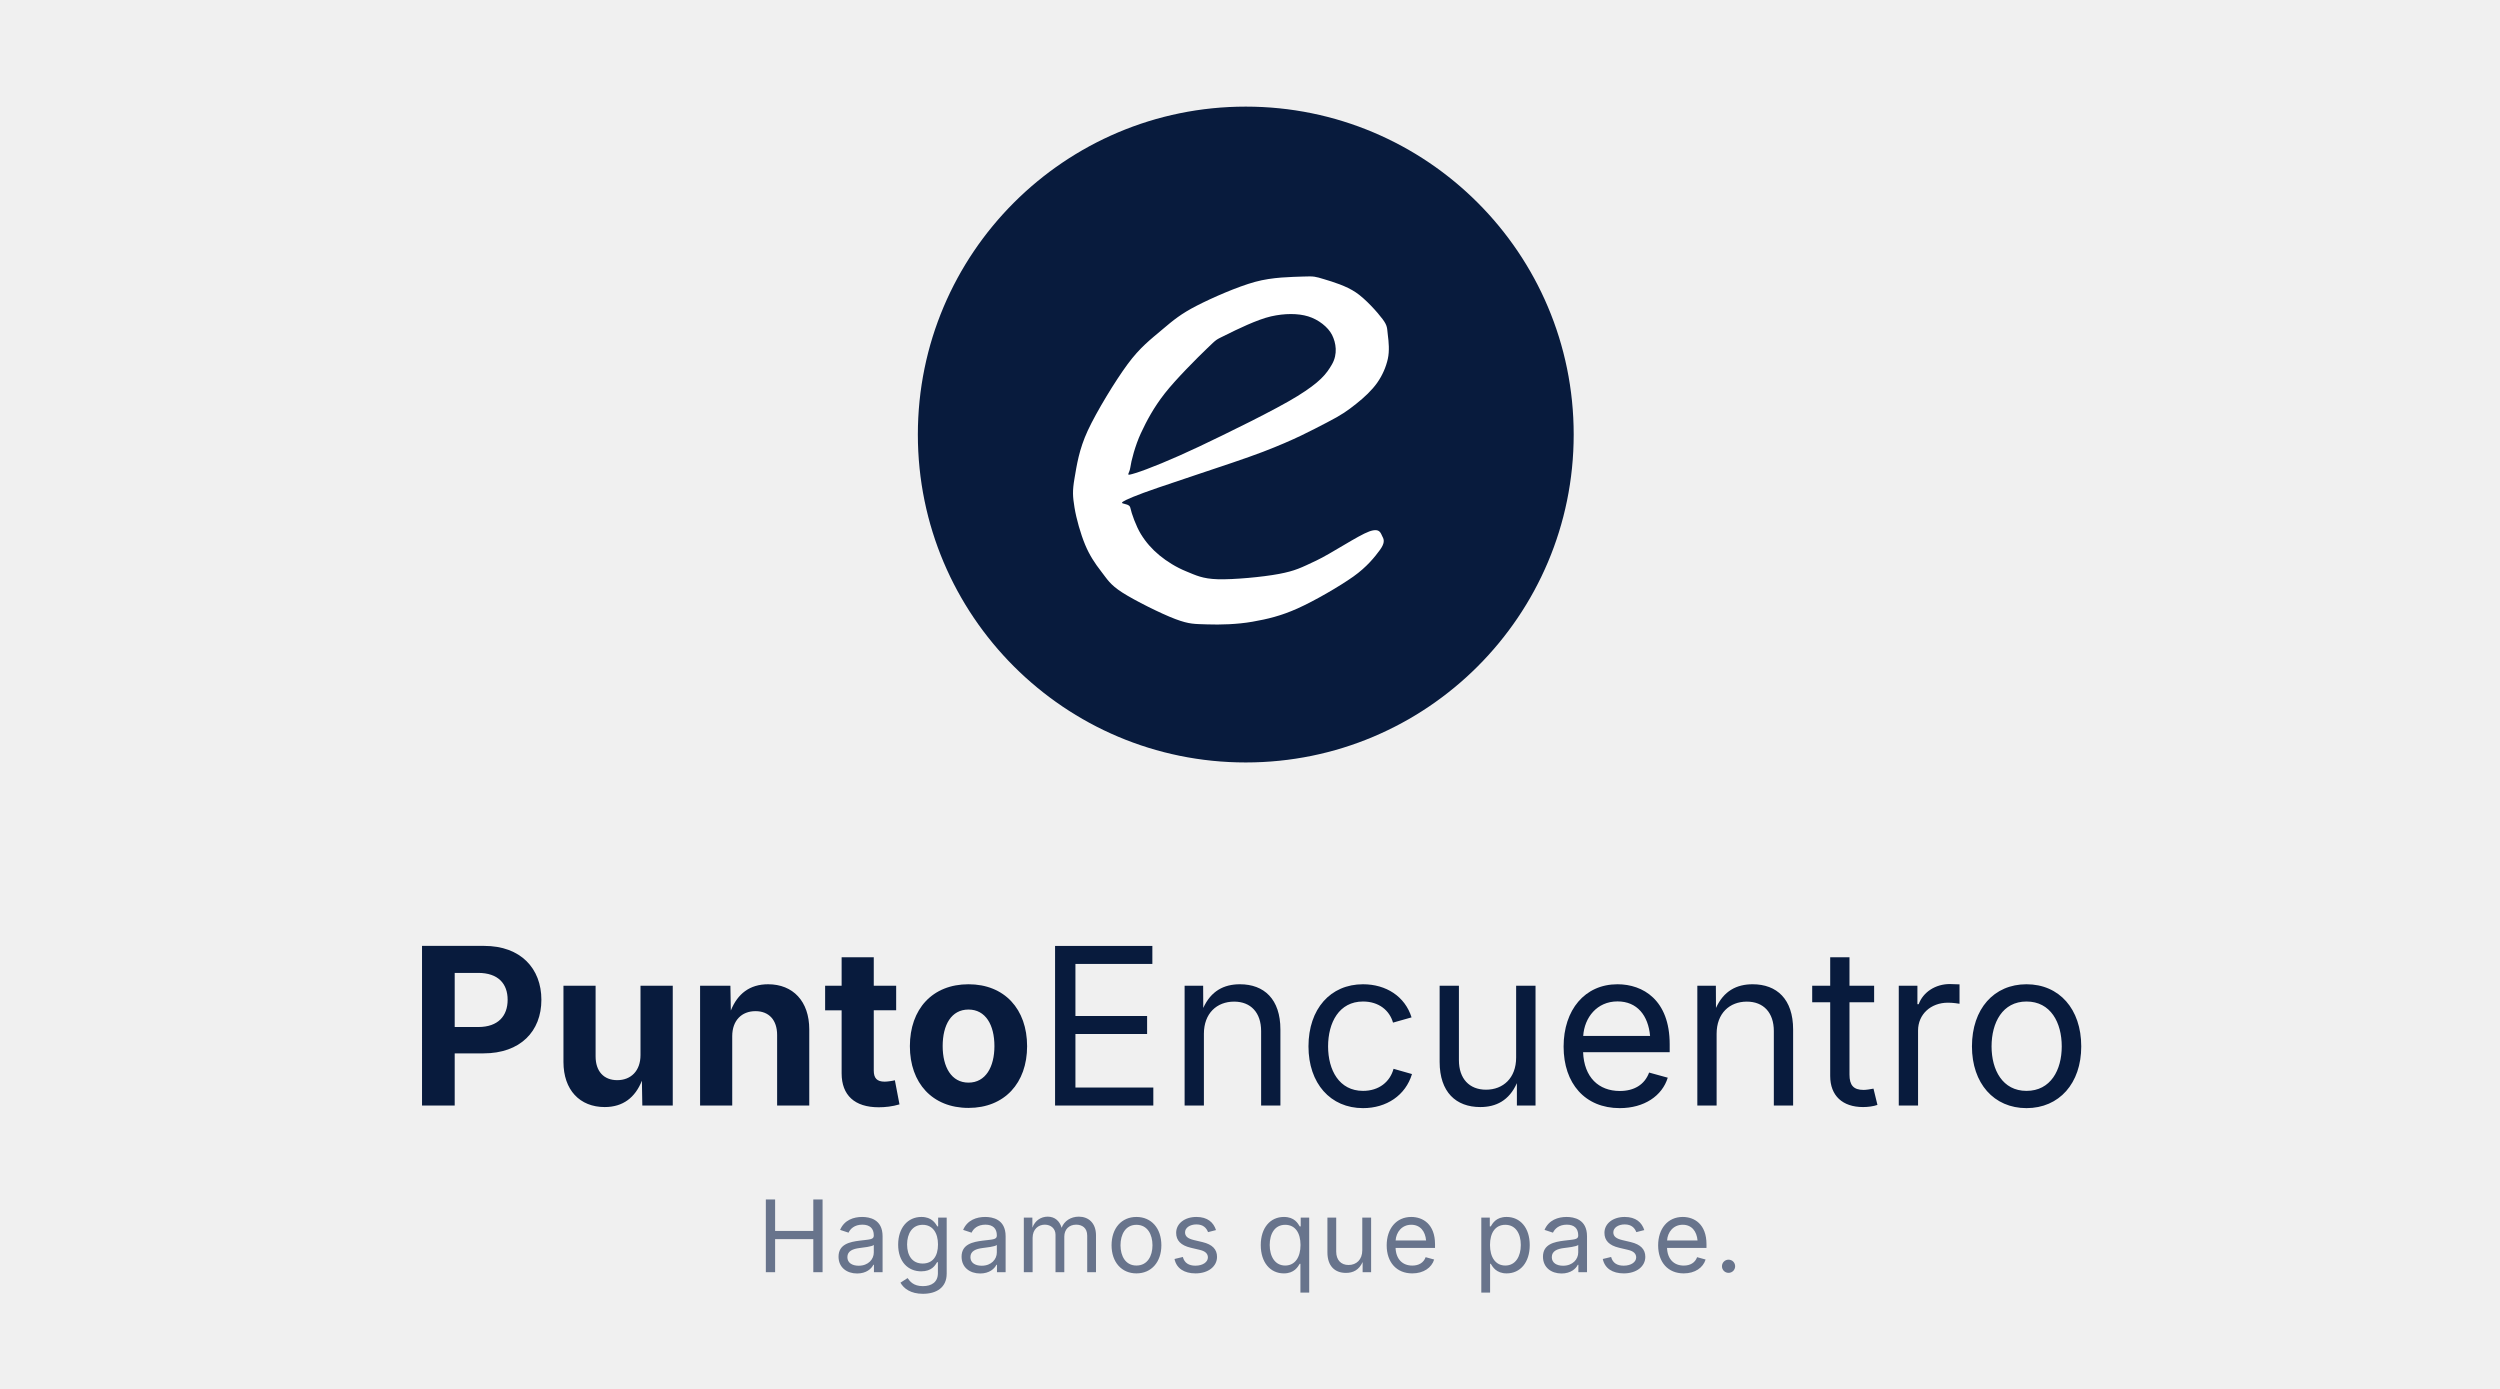
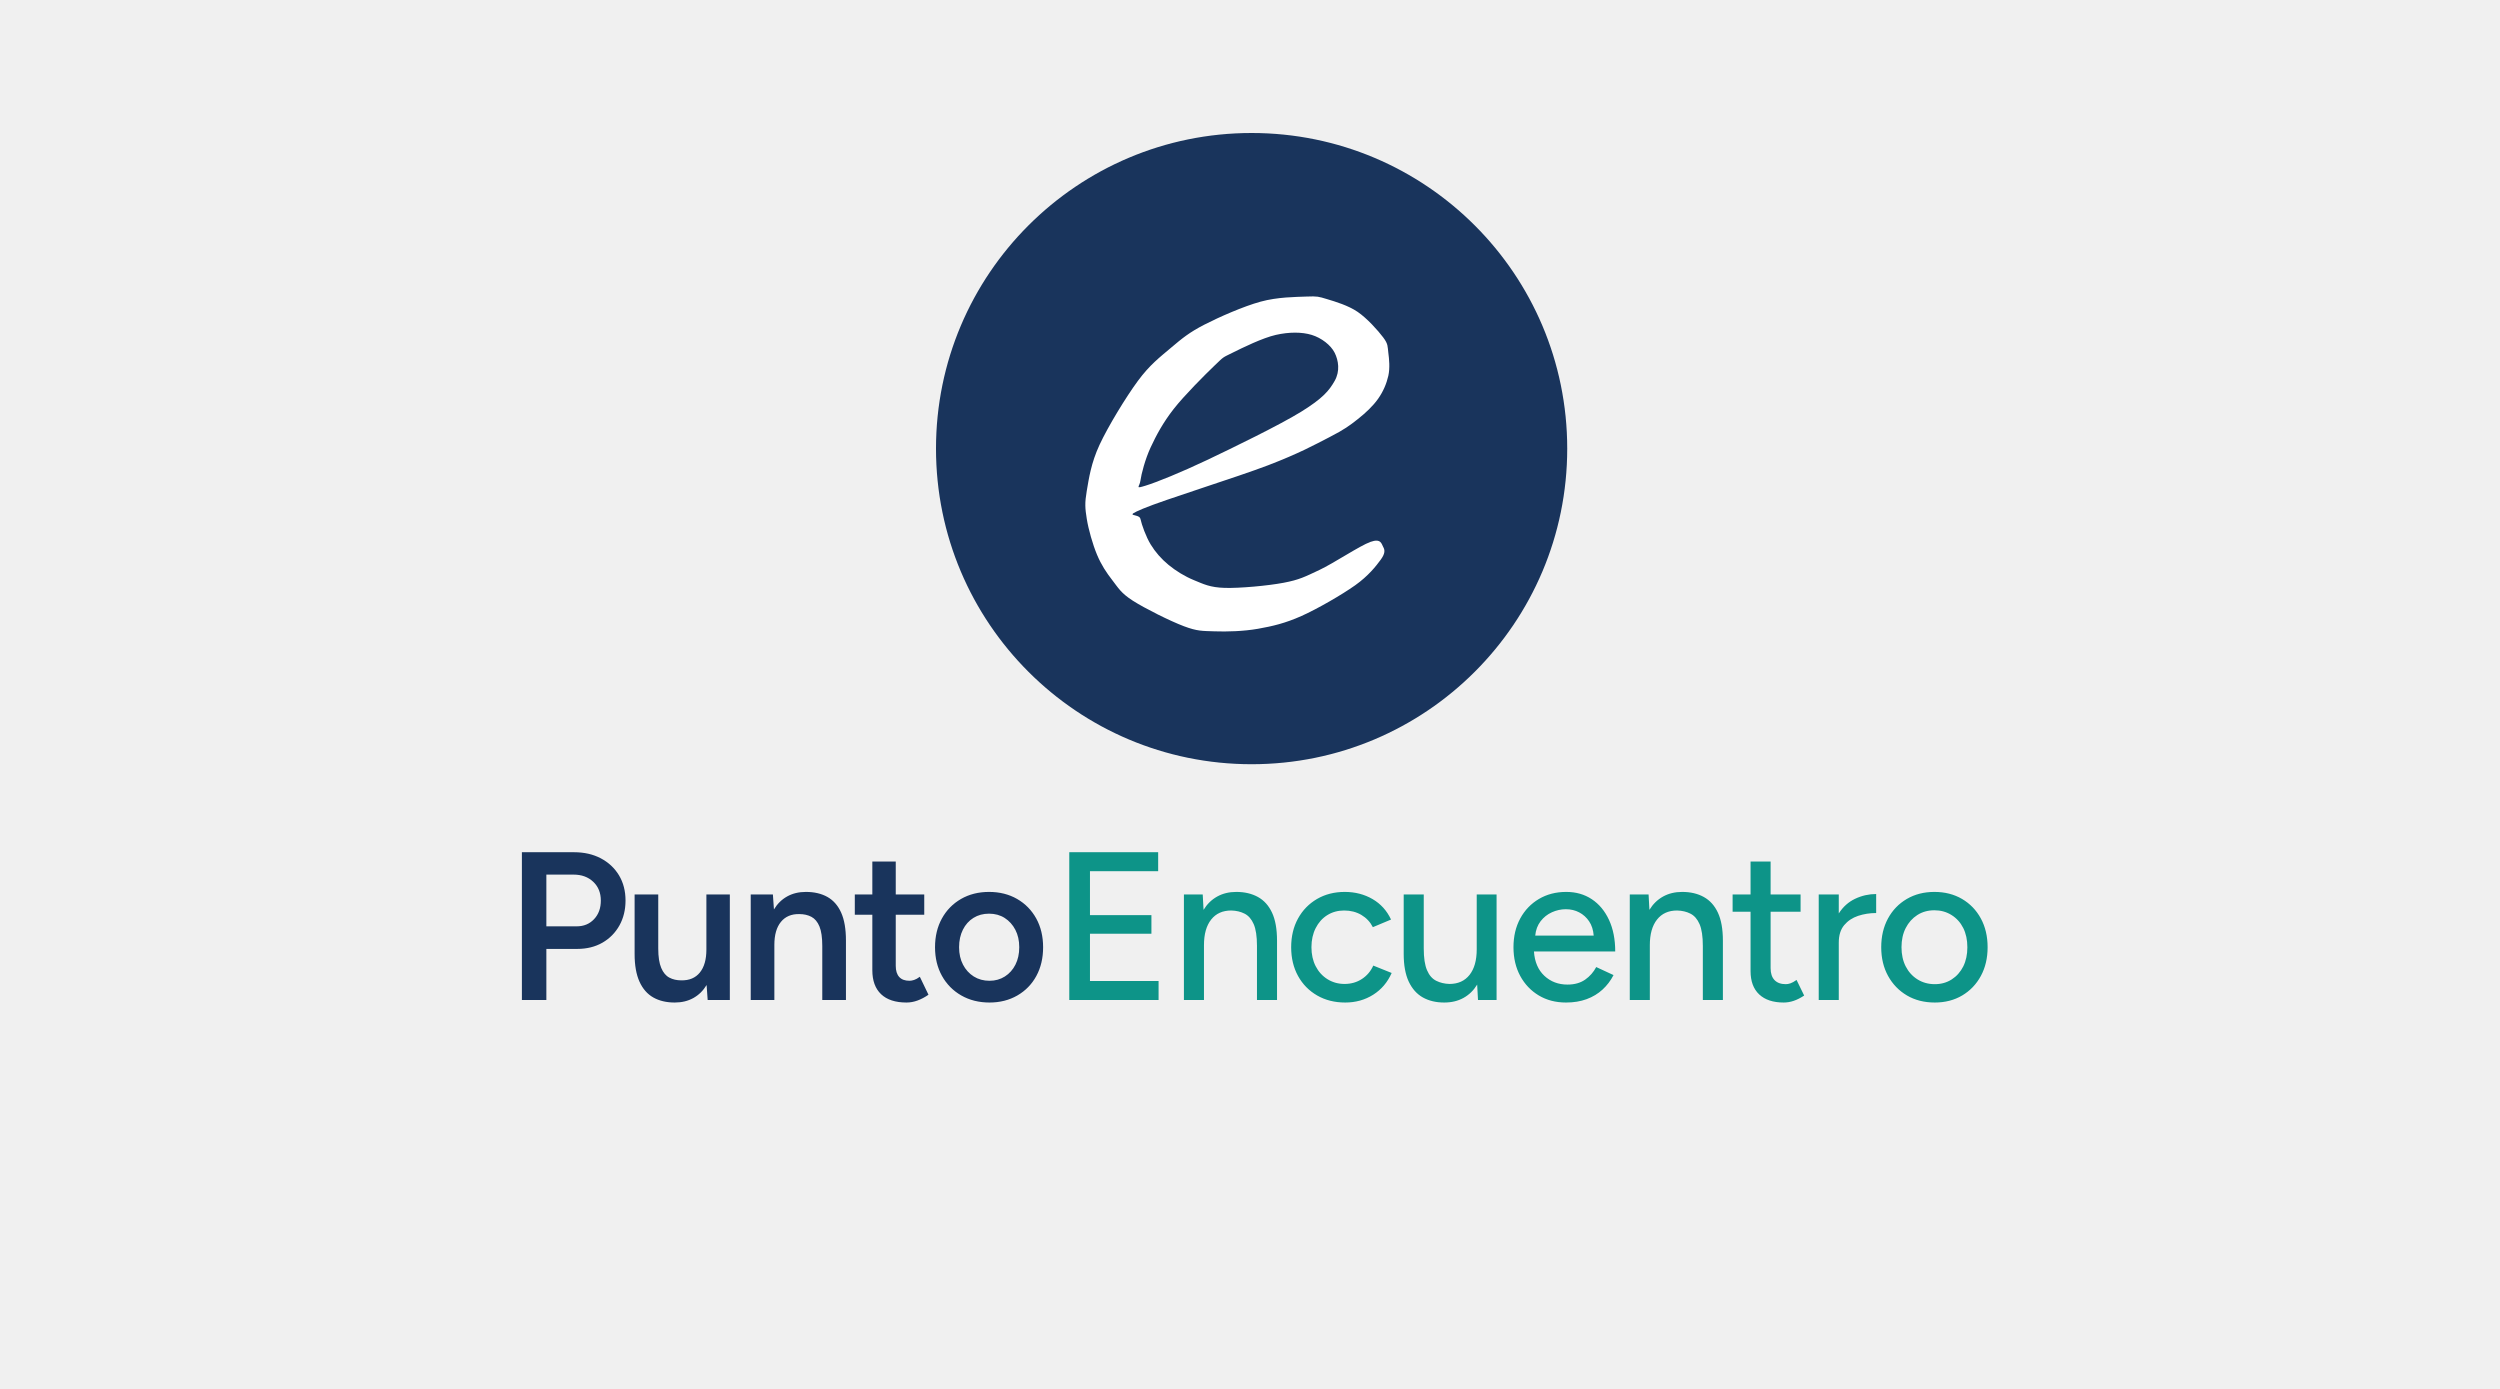
- <svg xmlns="http://www.w3.org/2000/svg" width="900" height="500" viewBox="0 0 900 500" role="img" aria-label="Logo vertical PuntoEncuentro" version="1.1" id="svg3">
-   <defs id="defs3" />
-   <g transform="translate(318 25) scale(0.955882)" id="g1">
-     <circle cx="136.5" cy="137.5" r="123.5" fill="#081B3D" id="circle1" />
-     <path d="M 178.00,84.00 C 174.33,81.50 169.33,80.00 166.00,79.00 C 162.67,78.00 162.33,77.83 158.00,78.00 C 153.67,78.17 146.67,78.17 140.00,80.00 C 133.33,81.83 123.83,86.00 118.00,89.00 C 112.17,92.00 109.33,94.33 105.00,98.00 C 100.67,101.67 96.67,104.67 92.00,111.00 C 87.33,117.33 80.33,128.83 77.00,136.00 C 73.67,143.17 72.83,149.17 72.00,154.00 C 71.17,158.83 71.33,160.83 72.00,165.00 C 72.67,169.17 74.33,175.00 76.00,179.00 C 77.67,183.00 79.67,186.00 82.00,189.00 C 84.33,192.00 85.33,194.00 90.00,197.00 C 94.67,200.00 104.67,205.00 110.00,207.00 C 115.33,209.00 117.17,208.83 122.00,209.00 C 126.83,209.17 133.33,209.00 139.00,208.00 C 144.67,207.00 149.67,205.83 156.00,203.00 C 162.33,200.17 171.83,194.67 177.00,191.00 C 182.17,187.33 185.17,183.50 187.00,181.00 C 188.83,178.50 188.67,177.17 188.00,176.00 C 187.33,174.83 187.17,172.50 183.00,174.00 C 178.83,175.50 168.67,182.33 163.00,185.00 C 157.33,187.67 155.17,188.83 149.00,190.00 C 142.83,191.17 131.83,192.17 126.00,192.00 C 120.17,191.83 117.67,190.50 114.00,189.00 C 110.33,187.50 106.83,185.33 104.00,183.00 C 101.17,180.67 98.83,178.00 97.00,175.00 C 95.17,172.00 93.50,167.33 93.00,165.00 C 92.50,162.67 85.67,164.50 94.00,161.00 C 102.33,157.50 130.83,148.67 143.00,144.00 C 155.17,139.33 161.17,136.00 167.00,133.00 C 172.83,130.00 174.83,128.50 178.00,126.00 C 181.17,123.50 184.00,120.83 186.00,118.00 C 188.00,115.17 189.33,112.00 190.00,109.00 C 190.67,106.00 190.33,102.50 190.00,100.00 C 189.67,97.50 190.00,96.67 188.00,94.00 C 186.00,91.33 181.67,86.50 178.00,84.00 Z M 169.00,100.00 C 170.50,103.00 171.17,107.17 169.00,111.00 C 166.83,114.83 164.33,117.83 156.00,123.00 C 147.67,128.17 129.17,137.17 119.00,142.00 C 108.83,146.83 99.33,150.67 95.00,152.00 C 90.67,153.33 92.67,152.50 93.00,150.00 C 93.33,147.50 94.83,141.67 97.00,137.00 C 99.17,132.33 101.83,127.33 106.00,122.00 C 110.17,116.67 118.17,108.67 122.00,105.00 C 125.83,101.33 125.00,102.00 129.00,100.00 C 133.00,98.00 140.83,94.17 146.00,93.00 C 151.17,91.83 156.17,91.83 160.00,93.00 C 163.83,94.17 167.50,97.00 169.00,100.00 Z" fill="#FFFFFF" fill-rule="evenodd" id="path1" />
+ <svg xmlns="http://www.w3.org/2000/svg" width="900" height="500" viewBox="0 0 900 500" role="img" aria-label="Logo vertical PuntoEncuentro">
+   <g transform="translate(325 35) scale(0.92)">
+     <circle cx="136.5" cy="137.5" r="123.5" fill="#19345C" />
+     <path d="M 178.00,84.00 C 174.33,81.50 169.33,80.00 166.00,79.00 C 162.67,78.00 162.33,77.83 158.00,78.00 C 153.67,78.17 146.67,78.17 140.00,80.00 C 133.33,81.83 123.83,86.00 118.00,89.00 C 112.17,92.00 109.33,94.33 105.00,98.00 C 100.67,101.67 96.67,104.67 92.00,111.00 C 87.33,117.33 80.33,128.83 77.00,136.00 C 73.67,143.17 72.83,149.17 72.00,154.00 C 71.17,158.83 71.33,160.83 72.00,165.00 C 72.67,169.17 74.33,175.00 76.00,179.00 C 77.67,183.00 79.67,186.00 82.00,189.00 C 84.33,192.00 85.33,194.00 90.00,197.00 C 94.67,200.00 104.67,205.00 110.00,207.00 C 115.33,209.00 117.17,208.83 122.00,209.00 C 126.83,209.17 133.33,209.00 139.00,208.00 C 144.67,207.00 149.67,205.83 156.00,203.00 C 162.33,200.17 171.83,194.67 177.00,191.00 C 182.17,187.33 185.17,183.50 187.00,181.00 C 188.83,178.50 188.67,177.17 188.00,176.00 C 187.33,174.83 187.17,172.50 183.00,174.00 C 178.83,175.50 168.67,182.33 163.00,185.00 C 157.33,187.67 155.17,188.83 149.00,190.00 C 142.83,191.17 131.83,192.17 126.00,192.00 C 120.17,191.83 117.67,190.50 114.00,189.00 C 110.33,187.50 106.83,185.33 104.00,183.00 C 101.17,180.67 98.83,178.00 97.00,175.00 C 95.17,172.00 93.50,167.33 93.00,165.00 C 92.50,162.67 85.67,164.50 94.00,161.00 C 102.33,157.50 130.83,148.67 143.00,144.00 C 155.17,139.33 161.17,136.00 167.00,133.00 C 172.83,130.00 174.83,128.50 178.00,126.00 C 181.17,123.50 184.00,120.83 186.00,118.00 C 188.00,115.17 189.33,112.00 190.00,109.00 C 190.67,106.00 190.33,102.50 190.00,100.00 C 189.67,97.50 190.00,96.67 188.00,94.00 C 186.00,91.33 181.67,86.50 178.00,84.00 Z M 169.00,100.00 C 170.50,103.00 171.17,107.17 169.00,111.00 C 166.83,114.83 164.33,117.83 156.00,123.00 C 147.67,128.17 129.17,137.17 119.00,142.00 C 108.83,146.83 99.33,150.67 95.00,152.00 C 90.67,153.33 92.67,152.50 93.00,150.00 C 93.33,147.50 94.83,141.67 97.00,137.00 C 99.17,132.33 101.83,127.33 106.00,122.00 C 110.17,116.67 118.17,108.67 122.00,105.00 C 125.83,101.33 125.00,102.00 129.00,100.00 C 133.00,98.00 140.83,94.17 146.00,93.00 C 151.17,91.83 156.17,91.83 160.00,93.00 C 163.83,94.17 167.50,97.00 169.00,100.00 Z" fill="#FFFFFF" fill-rule="evenodd" />
  </g>
-   <g id="text2" style="font-size:79px;font-family:Inter;fill:#081b3d" aria-label="PuntoEncuentro">
-     <path style="font-weight:700" d="m 151.928,398 h 11.765 v -18.786 h 10.376 c 13.231,0 20.83,-7.908 20.83,-19.287 0,-11.302 -7.483,-19.403 -20.56,-19.403 h -22.412 z m 11.765,-28.275 v -19.48 h 8.448 c 7.213,0 10.608,3.896 10.608,9.682 0,5.786 -3.395,9.798 -10.569,9.798 z m 54.004,28.815 c 6.558,0 10.955,-3.395 13.385,-9.489 L 231.236,398 h 10.955 v -43.126 h -11.611 v 24.958 c 0,5.709 -3.472,9.026 -8.371,9.026 -4.86,0 -7.792,-3.202 -7.792,-8.563 v -25.42 h -11.572 v 27.426 c 0,10.106 5.902,16.24 14.851,16.24 z m 45.903,-25.498 c 0,-5.709 3.433,-9.026 8.371,-9.026 4.86,0 7.792,3.202 7.792,8.563 V 398 h 11.572 v -27.426 c 0,-10.106 -5.863,-16.24 -14.812,-16.24 -6.635,0 -10.994,3.433 -13.424,9.451 l -0.154,-8.911 h -10.916 V 398 h 11.572 z m 59.019,-18.168 h -8.062 v -10.261 h -11.572 v 10.261 h -5.94 v 8.834 h 5.94 v 22.682 c 0,7.908 4.706,12.228 13.347,12.228 2.314,0 4.899,-0.27 7.483,-1.042 l -1.659,-8.679 c -0.849,0.231 -2.777,0.501 -3.665,0.501 -2.816,0 -3.935,-1.273 -3.935,-4.012 v -21.679 h 8.062 z m 26.038,43.975 c 12.961,0 21.1,-8.949 21.1,-22.219 0,-13.347 -8.139,-22.296 -21.1,-22.296 -13,0 -21.1,8.949 -21.1,22.296 0,13.27 8.101,22.219 21.1,22.219 z m 0,-9.104 c -6.172,0 -9.296,-5.632 -9.296,-13.154 0,-7.638 3.125,-13.154 9.296,-13.154 6.172,0 9.335,5.555 9.335,13.154 0,7.522 -3.163,13.154 -9.335,13.154 z" id="path3" />
-     <path d="m 379.824,398 h 35.373 v -6.48 h -28.043 v -19.287 h 25.806 v -6.48 h -25.806 v -18.747 h 27.696 v -6.48 h -35.025 z m 53.58,-25.845 c 0,-7.368 4.667,-11.572 10.878,-11.572 6.018,0 9.721,3.973 9.721,10.608 V 398 h 6.943 v -27.388 c 0,-10.916 -5.863,-16.278 -14.581,-16.278 -5.786,0 -10.415,2.43 -13.192,8.525 l -0.039,-7.985 h -6.673 V 398 h 6.943 z m 57.283,26.771 c 8.448,0 15.314,-4.59 17.628,-12.267 l -6.635,-1.89 c -1.273,4.667 -5.208,7.946 -10.994,7.946 -8.602,0 -12.575,-7.522 -12.575,-16.008 0,-8.602 3.973,-16.163 12.575,-16.163 5.67,0 9.528,3.163 10.801,7.599 l 6.673,-1.89 c -2.353,-7.522 -9.142,-11.919 -17.474,-11.919 -11.727,0 -19.634,8.872 -19.634,22.373 0,13.308 7.908,22.219 19.634,22.219 z m 42.2,-0.386 c 5.67,0 10.376,-2.314 13.192,-8.602 V 398 h 6.712 v -43.126 h -6.982 v 25.845 c 0,7.368 -4.667,11.572 -10.839,11.572 -6.018,0 -9.759,-3.973 -9.759,-10.608 v -26.809 h -6.943 v 27.388 c 0,10.916 5.902,16.278 14.62,16.278 z m 50.224,0.386 c 8.833,0 15.275,-4.436 17.281,-10.955 l -6.712,-1.852 c -1.62,4.397 -5.439,6.635 -10.531,6.635 -7.638,0 -12.884,-4.938 -13.231,-13.964 h 31.168 v -2.893 c 0,-15.931 -9.644,-21.563 -18.786,-21.563 -11.765,0 -19.403,9.219 -19.403,22.45 0,13.27 7.715,22.142 20.213,22.142 z m -13.154,-25.999 c 0.424,-6.596 4.938,-12.421 12.344,-12.421 7.098,0 11.071,5.092 11.727,12.421 z m 48.025,-0.771 c 0,-7.368 4.667,-11.572 10.878,-11.572 6.018,0 9.721,3.973 9.721,10.608 V 398 h 6.943 v -27.388 c 0,-10.916 -5.863,-16.278 -14.581,-16.278 -5.786,0 -10.415,2.43 -13.192,8.525 l -0.039,-7.985 h -6.673 V 398 h 6.943 z m 56.704,-17.281 h -8.872 v -10.261 h -6.943 v 10.261 h -6.48 v 5.94 h 6.48 v 26.539 c 0,7.059 4.397,11.187 11.842,11.187 1.774,0 3.742,-0.27 5.169,-0.771 l -1.427,-5.863 c -1.157,0.231 -2.662,0.463 -3.549,0.463 -3.665,0 -5.092,-1.697 -5.092,-5.555 v -25.999 h 8.872 z M 683.557,398 h 6.943 v -27.002 c 0,-5.825 4.552,-10.029 10.762,-10.029 1.852,0 3.742,0.309 4.166,0.386 v -6.982 c -0.81,-0.039 -2.507,-0.116 -3.51,-0.116 -5.13,0 -9.605,2.893 -11.187,7.252 h -0.463 v -6.635 h -6.712 z m 45.98,0.926 c 11.765,0 19.711,-8.911 19.711,-22.219 0,-13.501 -7.946,-22.373 -19.711,-22.373 -11.727,0 -19.634,8.872 -19.634,22.373 0,13.308 7.908,22.219 19.634,22.219 z m 0,-6.21 c -8.602,0 -12.575,-7.522 -12.575,-16.008 0,-8.602 3.973,-16.163 12.575,-16.163 8.718,0 12.691,7.599 12.691,16.163 0,8.486 -3.973,16.008 -12.691,16.008 z" id="path4" />
+   <g id="wordmark">
+     <path d="M196.69 360L187.88 360L187.88 306.80L206.65 306.80Q212.12 306.80 216.30 309.00Q220.48 311.21 222.84 315.12Q225.19 319.04 225.19 324.20L225.19 324.20Q225.19 329.22 222.99 333.17Q220.78 337.12 216.87 339.37Q212.96 341.61 207.79 341.61L207.79 341.61L196.69 341.61L196.69 360ZM196.69 314.86L196.69 333.48L207.64 333.48Q211.44 333.48 213.87 330.89Q216.30 328.31 216.30 324.20L216.30 324.20Q216.30 320.02 213.56 317.44Q210.83 314.86 206.50 314.86L206.50 314.86L196.69 314.86Z M242.90 360.91L242.90 360.91Q238.42 360.91 235.19 359.09Q231.96 357.26 230.21 353.39Q228.46 349.51 228.46 343.43L228.46 343.43L228.46 322L236.97 322L236.97 341.46Q236.97 345.94 238.04 348.45Q239.10 350.96 240.96 351.94Q242.82 352.93 245.26 352.93L245.26 352.93Q249.59 353.01 251.94 350.12Q254.30 347.23 254.30 341.84L254.30 341.84L254.30 322L262.74 322L262.74 360L254.76 360L254.38 354.60Q252.55 357.64 249.63 359.28Q246.70 360.91 242.90 360.91Z M278.77 360L270.26 360L270.26 322L278.24 322L278.62 327.40Q280.44 324.36 283.37 322.72Q286.30 321.09 290.10 321.09L290.10 321.09Q294.66 321.09 297.89 322.91Q301.12 324.74 302.83 328.57Q304.54 332.41 304.54 338.57L304.54 338.57L304.54 360L296.02 360L296.02 340.54Q296.02 335.98 295.00 333.51Q293.97 331.04 292.11 330.06Q290.25 329.07 287.74 329.07L287.74 329.07Q283.48 328.99 281.13 331.88Q278.77 334.77 278.77 340.16L278.77 340.16L278.77 360Z M326.35 360.91L326.35 360.91Q320.34 360.91 317.19 357.91Q314.04 354.91 314.04 349.28L314.04 349.28L314.04 329.30L307.73 329.30L307.73 322L314.04 322L314.04 310.14L322.47 310.14L322.47 322L332.73 322L332.73 329.30L322.47 329.30L322.47 347.69Q322.47 350.35 323.73 351.72Q324.98 353.08 327.41 353.08L327.41 353.08Q328.17 353.08 329.08 352.78Q330.00 352.48 331.14 351.64L331.14 351.64L334.25 358.10Q332.28 359.47 330.30 360.19Q328.32 360.91 326.35 360.91Z M356.22 360.91L356.22 360.91Q350.52 360.91 346.07 358.37Q341.62 355.82 339.12 351.34Q336.61 346.85 336.61 341L336.61 341Q336.61 335.15 339.08 330.66Q341.55 326.18 345.96 323.63Q350.36 321.09 356.06 321.09L356.06 321.09Q361.76 321.09 366.17 323.63Q370.58 326.18 373.05 330.66Q375.52 335.15 375.52 341L375.52 341Q375.52 346.85 373.09 351.34Q370.66 355.82 366.25 358.37Q361.84 360.91 356.22 360.91ZM356.22 353.08L356.22 353.08Q359.33 353.08 361.76 351.53Q364.20 349.97 365.56 347.27Q366.93 344.57 366.93 341L366.93 341Q366.93 337.43 365.53 334.73Q364.12 332.03 361.69 330.47Q359.26 328.92 356.06 328.92L356.06 328.92Q352.87 328.92 350.44 330.44Q348.01 331.96 346.64 334.69Q345.27 337.43 345.27 341L345.27 341Q345.27 344.57 346.68 347.27Q348.08 349.97 350.55 351.53Q353.02 353.08 356.22 353.08Z" fill="#19345C" />
+     <path d="M417.09 360L384.94 360L384.94 306.80L416.94 306.80L416.94 313.64L392.39 313.64L392.39 329.45L414.51 329.45L414.51 336.14L392.39 336.14L392.39 353.16L417.09 353.16L417.09 360Z M433.43 360L426.21 360L426.21 322L432.98 322L433.28 327.55Q435.18 324.43 438.18 322.76Q441.18 321.09 445.06 321.09L445.06 321.09Q449.54 321.09 452.85 322.91Q456.16 324.74 457.94 328.57Q459.73 332.41 459.73 338.64L459.73 338.64L459.73 360L452.51 360L452.51 340.54Q452.51 335.38 451.33 332.68Q450.15 329.98 448.06 328.92Q445.97 327.85 443.24 327.78L443.24 327.78Q438.60 327.78 436.02 331.04Q433.43 334.31 433.43 340.24L433.43 340.24L433.43 360Z M484.28 360.91L484.28 360.91Q478.58 360.91 474.17 358.37Q469.76 355.82 467.29 351.34Q464.82 346.85 464.82 341L464.82 341Q464.82 335.15 467.29 330.66Q469.76 326.18 474.13 323.63Q478.50 321.09 484.12 321.09L484.12 321.09Q489.67 321.09 494.12 323.67Q498.56 326.26 500.77 331.04L500.77 331.04L494.23 333.78Q492.79 330.97 490.09 329.37Q487.39 327.78 483.90 327.78L483.90 327.78Q480.48 327.78 477.82 329.45Q475.16 331.12 473.64 334.12Q472.12 337.12 472.12 341L472.12 341Q472.12 344.88 473.64 347.84Q475.16 350.80 477.89 352.51Q480.63 354.22 484.05 354.22L484.05 354.22Q487.54 354.22 490.28 352.44Q493.02 350.65 494.38 347.61L494.38 347.61L501.00 350.27Q498.79 355.29 494.35 358.10Q489.90 360.91 484.28 360.91Z M519.92 360.91L519.92 360.91Q515.51 360.91 512.24 359.09Q508.98 357.26 507.15 353.39Q505.33 349.51 505.33 343.36L505.33 343.36L505.33 322L512.55 322L512.55 341.46Q512.55 346.55 513.73 349.28Q514.90 352.02 517.03 353.08Q519.16 354.15 521.82 354.22L521.82 354.22Q526.46 354.22 529.04 350.96Q531.62 347.69 531.62 341.76L531.62 341.76L531.62 322L538.77 322L538.77 360L532.08 360L531.78 354.45Q529.88 357.57 526.87 359.24Q523.87 360.91 519.92 360.91Z M563.77 360.91L563.77 360.91Q558.22 360.91 553.97 358.37Q549.71 355.82 547.28 351.34Q544.85 346.85 544.85 341L544.85 341Q544.85 335.15 547.28 330.66Q549.71 326.18 554.01 323.63Q558.30 321.09 563.85 321.09L563.85 321.09Q569.09 321.09 573.04 323.71Q577.00 326.33 579.24 331.16Q581.48 335.98 581.48 342.52L581.48 342.52L552.22 342.52Q552.60 348.14 555.98 351.30Q559.36 354.45 564.30 354.45L564.30 354.45Q568.10 354.45 570.65 352.67Q573.20 350.88 574.64 348.14L574.64 348.14L580.87 351.03Q579.35 354.00 576.92 356.24Q574.49 358.48 571.18 359.70Q567.88 360.91 563.77 360.91ZM552.68 336.82L552.68 336.82L573.73 336.82Q573.50 333.78 572.09 331.69Q570.69 329.60 568.52 328.46Q566.36 327.32 563.70 327.32L563.70 327.32Q561.11 327.32 558.68 328.42Q556.25 329.52 554.61 331.65Q552.98 333.78 552.68 336.82Z M593.94 360L586.72 360L586.72 322L593.49 322L593.79 327.55Q595.69 324.43 598.69 322.76Q601.70 321.09 605.57 321.09L605.57 321.09Q610.06 321.09 613.36 322.91Q616.67 324.74 618.45 328.57Q620.24 332.41 620.24 338.64L620.24 338.64L620.24 360L613.02 360L613.02 340.54Q613.02 335.38 611.84 332.68Q610.66 329.98 608.57 328.92Q606.48 327.85 603.75 327.78L603.75 327.78Q599.11 327.78 596.53 331.04Q593.94 334.31 593.94 340.24L593.94 340.24L593.94 360Z M642.13 360.91L642.13 360.91Q636.43 360.91 633.31 357.99Q630.20 355.06 630.20 349.59L630.20 349.59L630.20 328.23L623.74 328.23L623.74 322L630.20 322L630.20 310.14L637.42 310.14L637.42 322L648.21 322L648.21 328.23L637.42 328.23L637.42 348.52Q637.42 351.34 638.82 352.82Q640.23 354.30 642.89 354.30L642.89 354.30Q643.65 354.30 644.56 354.00Q645.47 353.69 646.76 352.78L646.76 352.78L649.50 358.40Q647.52 359.70 645.74 360.30Q643.95 360.91 642.13 360.91Z M661.96 360L654.74 360L654.74 322L661.96 322L661.96 328.84Q664.24 325.27 667.85 323.56Q671.46 321.85 675.42 321.85L675.42 321.85L675.42 328.69Q672.00 328.69 668.92 329.71Q665.84 330.74 663.90 333.06Q661.96 335.38 661.96 339.33L661.96 339.33L661.96 360Z M696.54 360.91L696.54 360.91Q690.84 360.91 686.51 358.37Q682.18 355.82 679.71 351.34Q677.24 346.85 677.24 341L677.24 341Q677.24 335.15 679.67 330.66Q682.10 326.18 686.44 323.63Q690.77 321.09 696.39 321.09L696.39 321.09Q702.02 321.09 706.35 323.63Q710.68 326.18 713.11 330.66Q715.54 335.15 715.54 341L715.54 341Q715.54 346.85 713.11 351.34Q710.68 355.82 706.39 358.37Q702.09 360.91 696.54 360.91ZM696.54 354.30L696.54 354.30Q699.96 354.30 702.62 352.59Q705.28 350.88 706.77 347.92Q708.25 344.95 708.25 341L708.25 341Q708.25 337.05 706.77 334.08Q705.28 331.12 702.55 329.41Q699.81 327.70 696.39 327.70L696.39 327.70Q692.90 327.70 690.24 329.41Q687.58 331.12 686.06 334.08Q684.54 337.05 684.54 341L684.54 341Q684.54 344.95 686.06 347.92Q687.58 350.88 690.31 352.59Q693.05 354.30 696.54 354.30Z" fill="#0D9488" />
  </g>
-   <path d="m 275.702,458 h 3.34 v -11.918 h 13.746 V 458 h 3.34 v -26.191 h -3.34 v 11.32 h -13.746 v -11.32 h -3.34 z m 32.869,0.457 c 3.322,0 5.168,-1.74 5.836,-3.129 h 0.211 V 458 h 3.111 v -12.955 c 0,-6.135 -4.729,-6.943 -7.365,-6.943 -3.041,0 -6.416,1.09 -7.928,4.658 l 3.041,1.002 c 0.615,-1.371 2.145,-2.883 4.975,-2.883 2.725,0 4.113,1.406 4.113,3.85 v 0.105 c 0,1.459 -1.547,1.354 -5.045,1.793 -3.639,0.457 -7.646,1.283 -7.646,5.783 0,3.867 2.971,6.047 6.697,6.047 z m 0.545,-2.795 c -2.355,0 -4.061,-1.055 -4.061,-3.094 0,-2.232 2.021,-2.971 4.324,-3.27 1.213,-0.158 4.658,-0.51 5.186,-1.125 v 2.725 c 0,2.408 -1.951,4.764 -5.449,4.764 z m 23.131,10.107 c 4.781,0 8.561,-2.18 8.561,-7.26 v -20.162 h -3.076 v 3.146 h -0.299 c -0.668,-1.055 -1.934,-3.393 -5.73,-3.393 -4.904,0 -8.367,3.902 -8.367,9.984 0,6.17 3.586,9.598 8.297,9.598 3.797,0 5.045,-2.162 5.713,-3.287 h 0.299 v 3.938 c 0,3.234 -2.268,4.676 -5.396,4.676 -3.463,0 -4.693,-1.758 -5.52,-2.9 l -2.566,1.652 c 1.213,2.162 3.727,4.008 8.086,4.008 z m -0.088,-10.898 c -3.691,0 -5.607,-2.812 -5.607,-6.855 0,-3.92 1.863,-7.084 5.607,-7.084 3.621,0 5.52,2.918 5.52,7.084 0,4.289 -1.951,6.855 -5.52,6.855 z m 20.705,3.586 c 3.322,0 5.168,-1.74 5.836,-3.129 h 0.211 V 458 h 3.111 v -12.955 c 0,-6.135 -4.729,-6.943 -7.365,-6.943 -3.041,0 -6.416,1.09 -7.928,4.658 l 3.041,1.002 c 0.615,-1.371 2.145,-2.883 4.975,-2.883 2.725,0 4.113,1.406 4.113,3.85 v 0.105 c 0,1.459 -1.547,1.354 -5.045,1.793 -3.639,0.457 -7.646,1.283 -7.646,5.783 0,3.867 2.971,6.047 6.697,6.047 z m 0.545,-2.795 c -2.355,0 -4.061,-1.055 -4.061,-3.094 0,-2.232 2.021,-2.971 4.324,-3.27 1.213,-0.158 4.658,-0.51 5.186,-1.125 v 2.725 c 0,2.408 -1.951,4.764 -5.449,4.764 z M 368.577,458 h 3.164 v -12.375 c 0,-3.129 2.092,-4.746 4.395,-4.746 2.215,0 3.85,1.459 3.85,3.639 V 458 h 3.164 v -12.832 c 0,-2.479 1.617,-4.289 4.271,-4.289 2.109,0 3.973,1.125 3.973,3.955 V 458 h 3.164 v -13.254 c 0,-4.553 -2.777,-6.75 -6.188,-6.75 -2.848,0 -5.256,1.529 -6.188,4.008 -0.703,-2.426 -2.426,-4.008 -5.01,-4.008 -2.32,0 -4.535,1.301 -5.502,3.955 l -0.018,-3.604 h -3.076 z m 40.533,0.422 c 5.361,0 8.982,-4.061 8.982,-10.125 0,-6.152 -3.621,-10.195 -8.982,-10.195 -5.344,0 -8.947,4.043 -8.947,10.195 0,6.064 3.604,10.125 8.947,10.125 z m 0,-2.83 c -3.92,0 -5.73,-3.428 -5.73,-7.295 0,-3.92 1.811,-7.365 5.73,-7.365 3.973,0 5.783,3.463 5.783,7.365 0,3.867 -1.811,7.295 -5.783,7.295 z m 21.268,2.83 c 4.605,0 7.752,-2.514 7.752,-5.959 0,-2.689 -1.67,-4.465 -5.238,-5.309 l -2.971,-0.703 c -2.303,-0.545 -3.305,-1.354 -3.305,-2.812 0,-1.635 1.758,-2.848 4.096,-2.848 2.531,0 3.639,1.371 4.184,2.777 l 2.865,-0.738 c -0.896,-2.76 -3.023,-4.729 -7.066,-4.729 -4.184,0 -7.277,2.355 -7.277,5.73 0,2.76 1.705,4.518 5.273,5.361 l 3.27,0.773 c 1.934,0.457 2.883,1.354 2.883,2.707 0,1.617 -1.758,2.971 -4.5,2.971 -2.355,0 -3.955,-0.967 -4.518,-3.129 l -3.006,0.721 c 0.703,3.393 3.516,5.186 7.559,5.186 z m 40.936,6.926 v -27 h -3.059 v 3.146 h -0.352 c -0.65,-1.037 -1.863,-3.393 -5.695,-3.393 -4.904,0 -8.332,3.902 -8.332,10.125 0,6.258 3.41,10.195 8.314,10.195 3.744,0 5.062,-2.373 5.713,-3.463 h 0.246 v 10.389 z m -8.648,-9.756 c -3.674,0 -5.572,-3.27 -5.572,-7.4 0,-4.078 1.846,-7.26 5.572,-7.26 3.621,0 5.52,2.918 5.52,7.26 0,4.377 -1.951,7.4 -5.52,7.4 z m 21.865,2.654 c 2.584,0 4.729,-1.055 6.012,-3.92 V 458 h 3.059 v -19.652 h -3.182 V 450.125 c 0,3.357 -2.127,5.273 -4.939,5.273 -2.742,0 -4.447,-1.811 -4.447,-4.834 v -12.217 h -3.164 v 12.48 c 0,4.975 2.689,7.418 6.662,7.418 z m 23.887,0.176 c 4.025,0 6.961,-2.021 7.875,-4.992 l -3.059,-0.844 c -0.738,2.004 -2.479,3.023 -4.799,3.023 -3.48,0 -5.871,-2.25 -6.029,-6.363 h 14.203 v -1.318 c 0,-7.26 -4.395,-9.826 -8.561,-9.826 -5.361,0 -8.842,4.201 -8.842,10.23 0,6.047 3.516,10.09 9.211,10.09 z m -5.994,-11.848 c 0.193,-3.006 2.25,-5.66 5.625,-5.66 3.234,0 5.045,2.32 5.344,5.66 z m 30.846,18.773 h 3.164 v -10.389 h 0.246 c 0.65,1.09 1.969,3.463 5.713,3.463 4.904,0 8.314,-3.938 8.314,-10.195 0,-6.223 -3.428,-10.125 -8.332,-10.125 -3.832,0 -5.045,2.355 -5.695,3.393 h -0.352 v -3.146 h -3.059 z m 8.648,-9.756 c -3.568,0 -5.52,-3.023 -5.52,-7.4 0,-4.342 1.898,-7.26 5.52,-7.26 3.727,0 5.572,3.182 5.572,7.26 0,4.131 -1.898,7.4 -5.572,7.4 z m 20.248,2.865 c 3.322,0 5.168,-1.74 5.836,-3.129 h 0.211 V 458 h 3.111 v -12.955 c 0,-6.135 -4.729,-6.943 -7.365,-6.943 -3.041,0 -6.416,1.09 -7.928,4.658 l 3.041,1.002 c 0.615,-1.371 2.145,-2.883 4.975,-2.883 2.725,0 4.113,1.406 4.113,3.85 v 0.105 c 0,1.459 -1.547,1.354 -5.045,1.793 -3.639,0.457 -7.646,1.283 -7.646,5.783 0,3.867 2.971,6.047 6.697,6.047 z m 0.545,-2.795 c -2.355,0 -4.061,-1.055 -4.061,-3.094 0,-2.232 2.021,-2.971 4.324,-3.27 1.213,-0.158 4.658,-0.51 5.186,-1.125 v 2.725 c 0,2.408 -1.951,4.764 -5.449,4.764 z m 21.848,2.76 c 4.605,0 7.752,-2.514 7.752,-5.959 0,-2.689 -1.67,-4.465 -5.238,-5.309 l -2.971,-0.703 c -2.303,-0.545 -3.305,-1.354 -3.305,-2.812 0,-1.635 1.758,-2.848 4.096,-2.848 2.531,0 3.639,1.371 4.184,2.777 l 2.865,-0.738 c -0.896,-2.76 -3.023,-4.729 -7.066,-4.729 -4.184,0 -7.277,2.355 -7.277,5.73 0,2.76 1.705,4.518 5.273,5.361 l 3.27,0.773 c 1.934,0.457 2.883,1.354 2.883,2.707 0,1.617 -1.758,2.971 -4.5,2.971 -2.355,0 -3.955,-0.967 -4.518,-3.129 l -3.006,0.721 c 0.703,3.393 3.516,5.186 7.559,5.186 z m 21.584,0 c 4.025,0 6.961,-2.021 7.875,-4.992 l -3.059,-0.844 c -0.738,2.004 -2.479,3.023 -4.799,3.023 -3.48,0 -5.871,-2.25 -6.029,-6.363 h 14.203 v -1.318 c 0,-7.26 -4.395,-9.826 -8.561,-9.826 -5.361,0 -8.842,4.201 -8.842,10.23 0,6.047 3.516,10.09 9.211,10.09 z m -5.994,-11.848 c 0.193,-3.006 2.25,-5.66 5.625,-5.66 3.234,0 5.045,2.32 5.344,5.66 z m 22.129,11.654 c 1.318,0 2.373,-1.055 2.373,-2.373 0,-1.318 -1.055,-2.373 -2.373,-2.373 -1.318,0 -2.373,1.055 -2.373,2.373 0,1.318 1.055,2.373 2.373,2.373 z" id="text3" style="font-size:36px;font-family:Inter;letter-spacing:1;text-anchor:middle;fill:#68748c" aria-label="Hagamos que pase." />
</svg>
